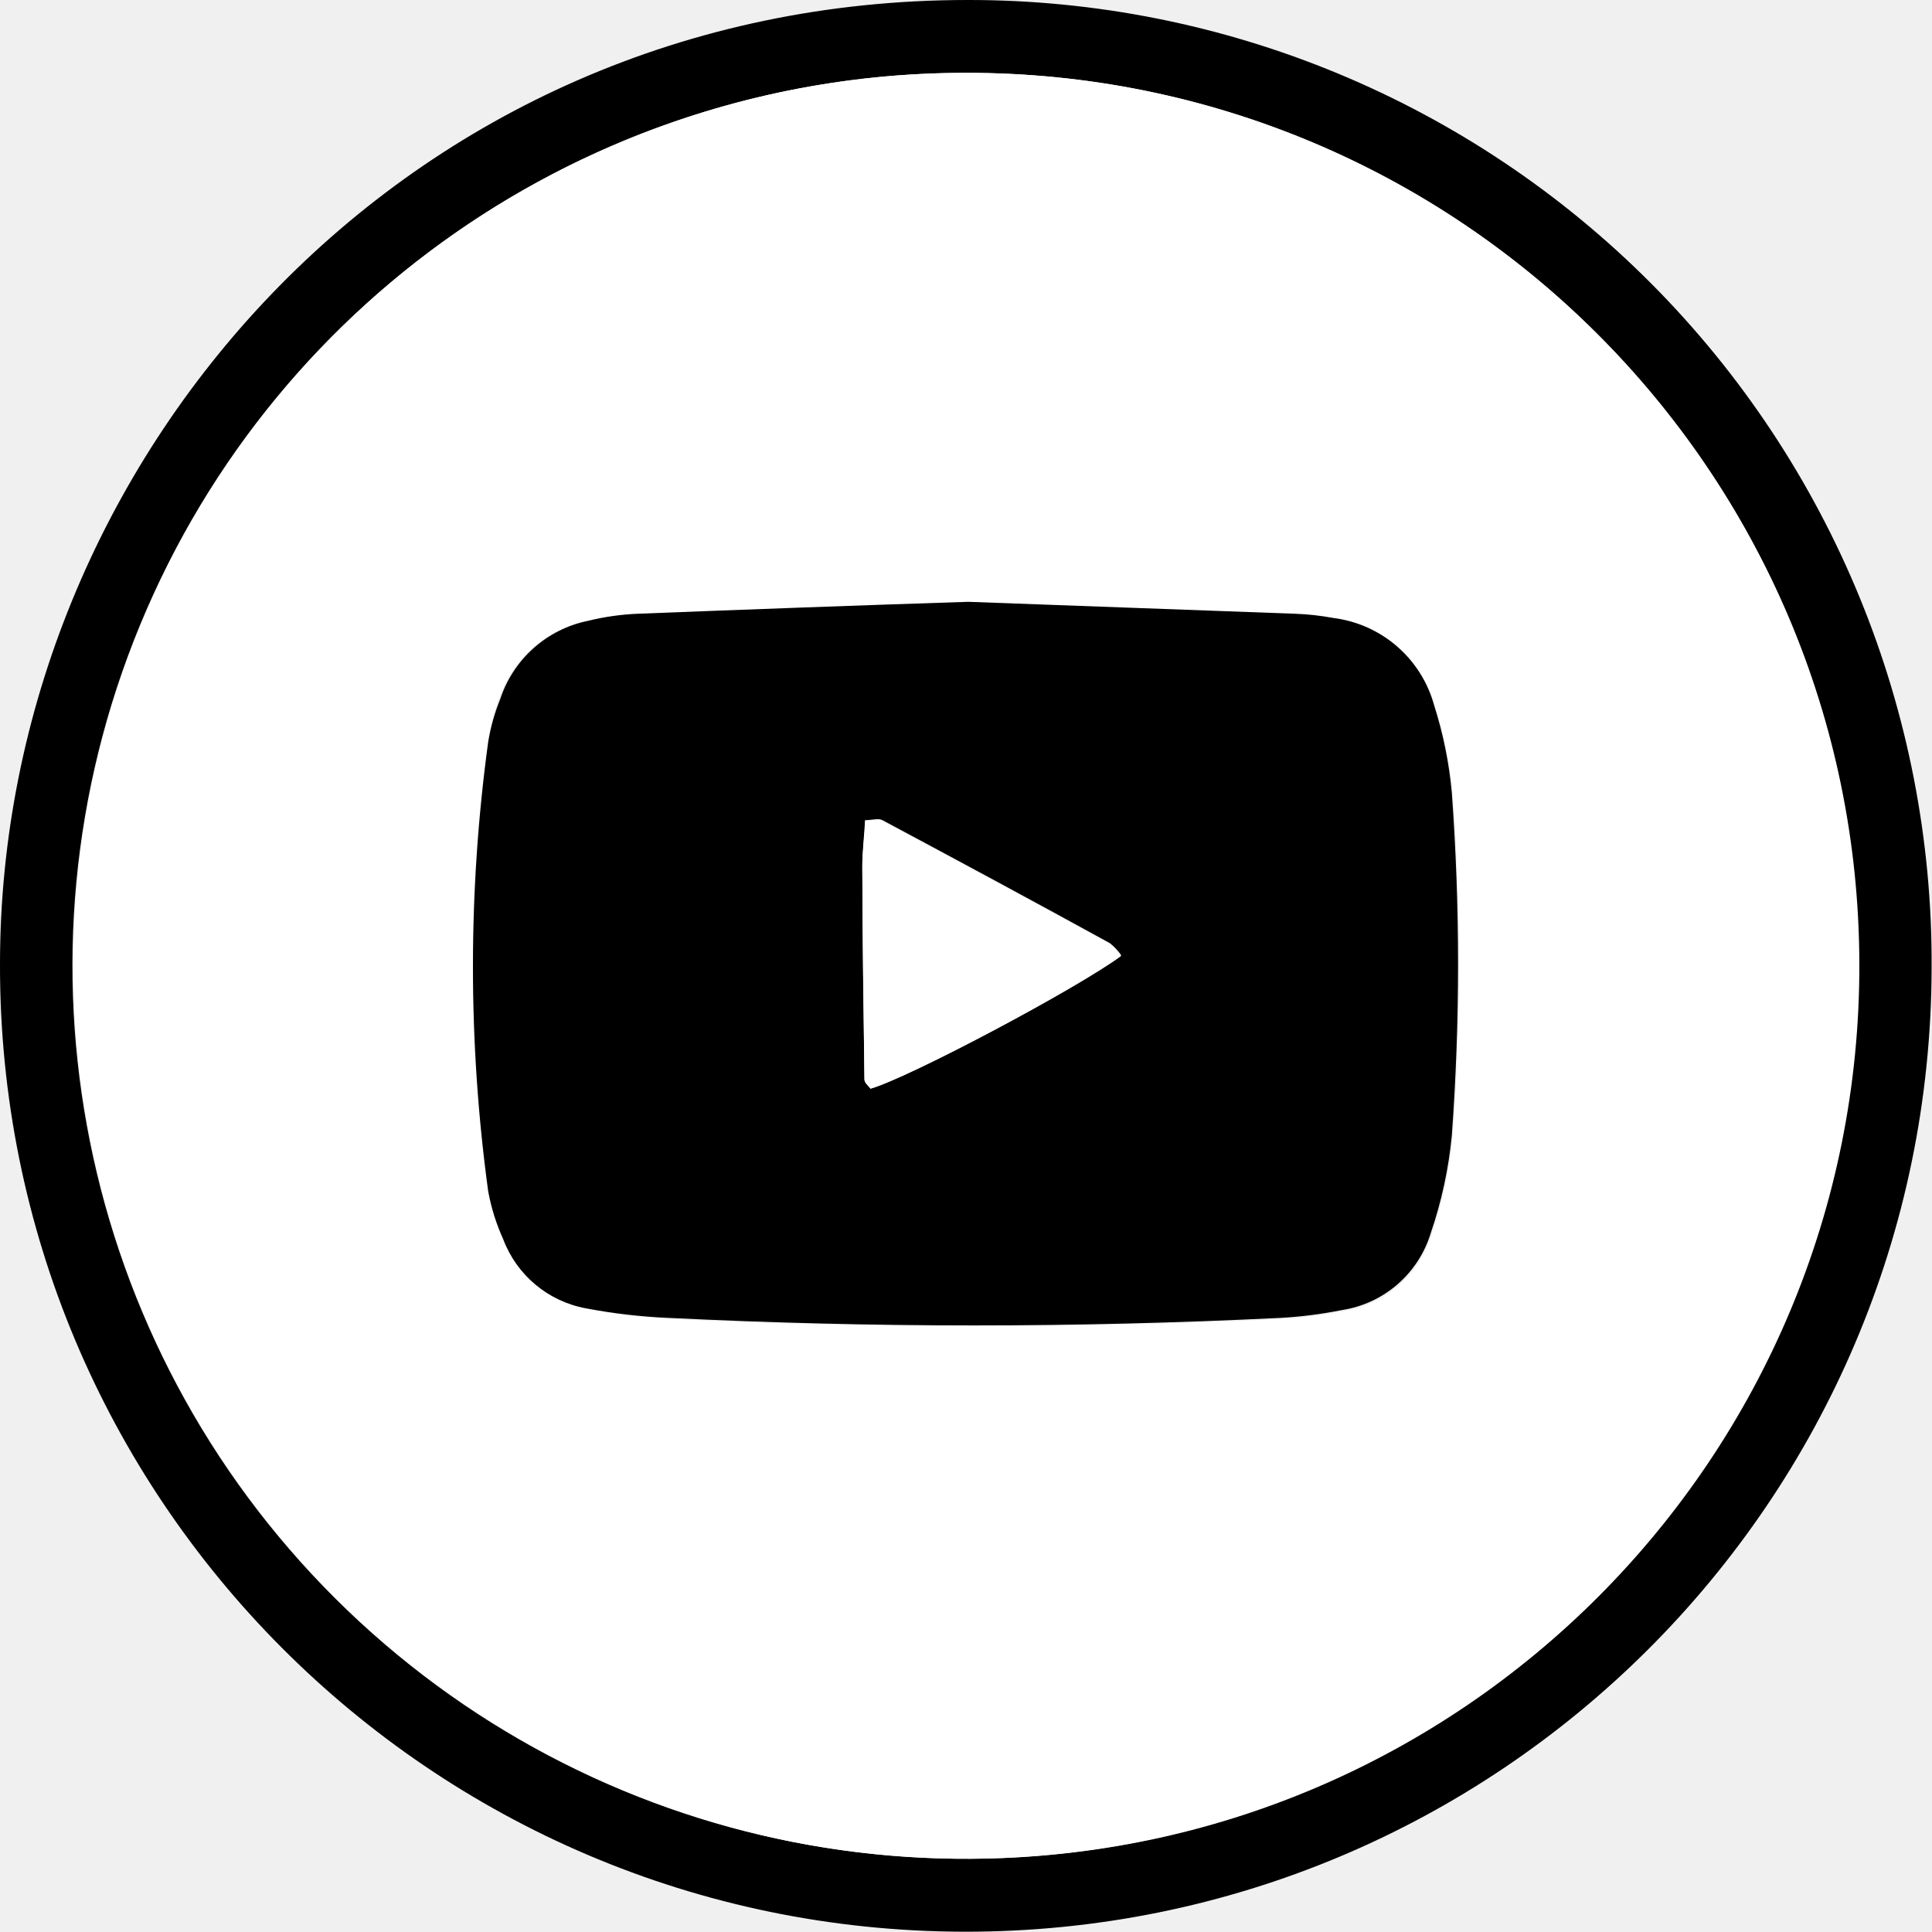
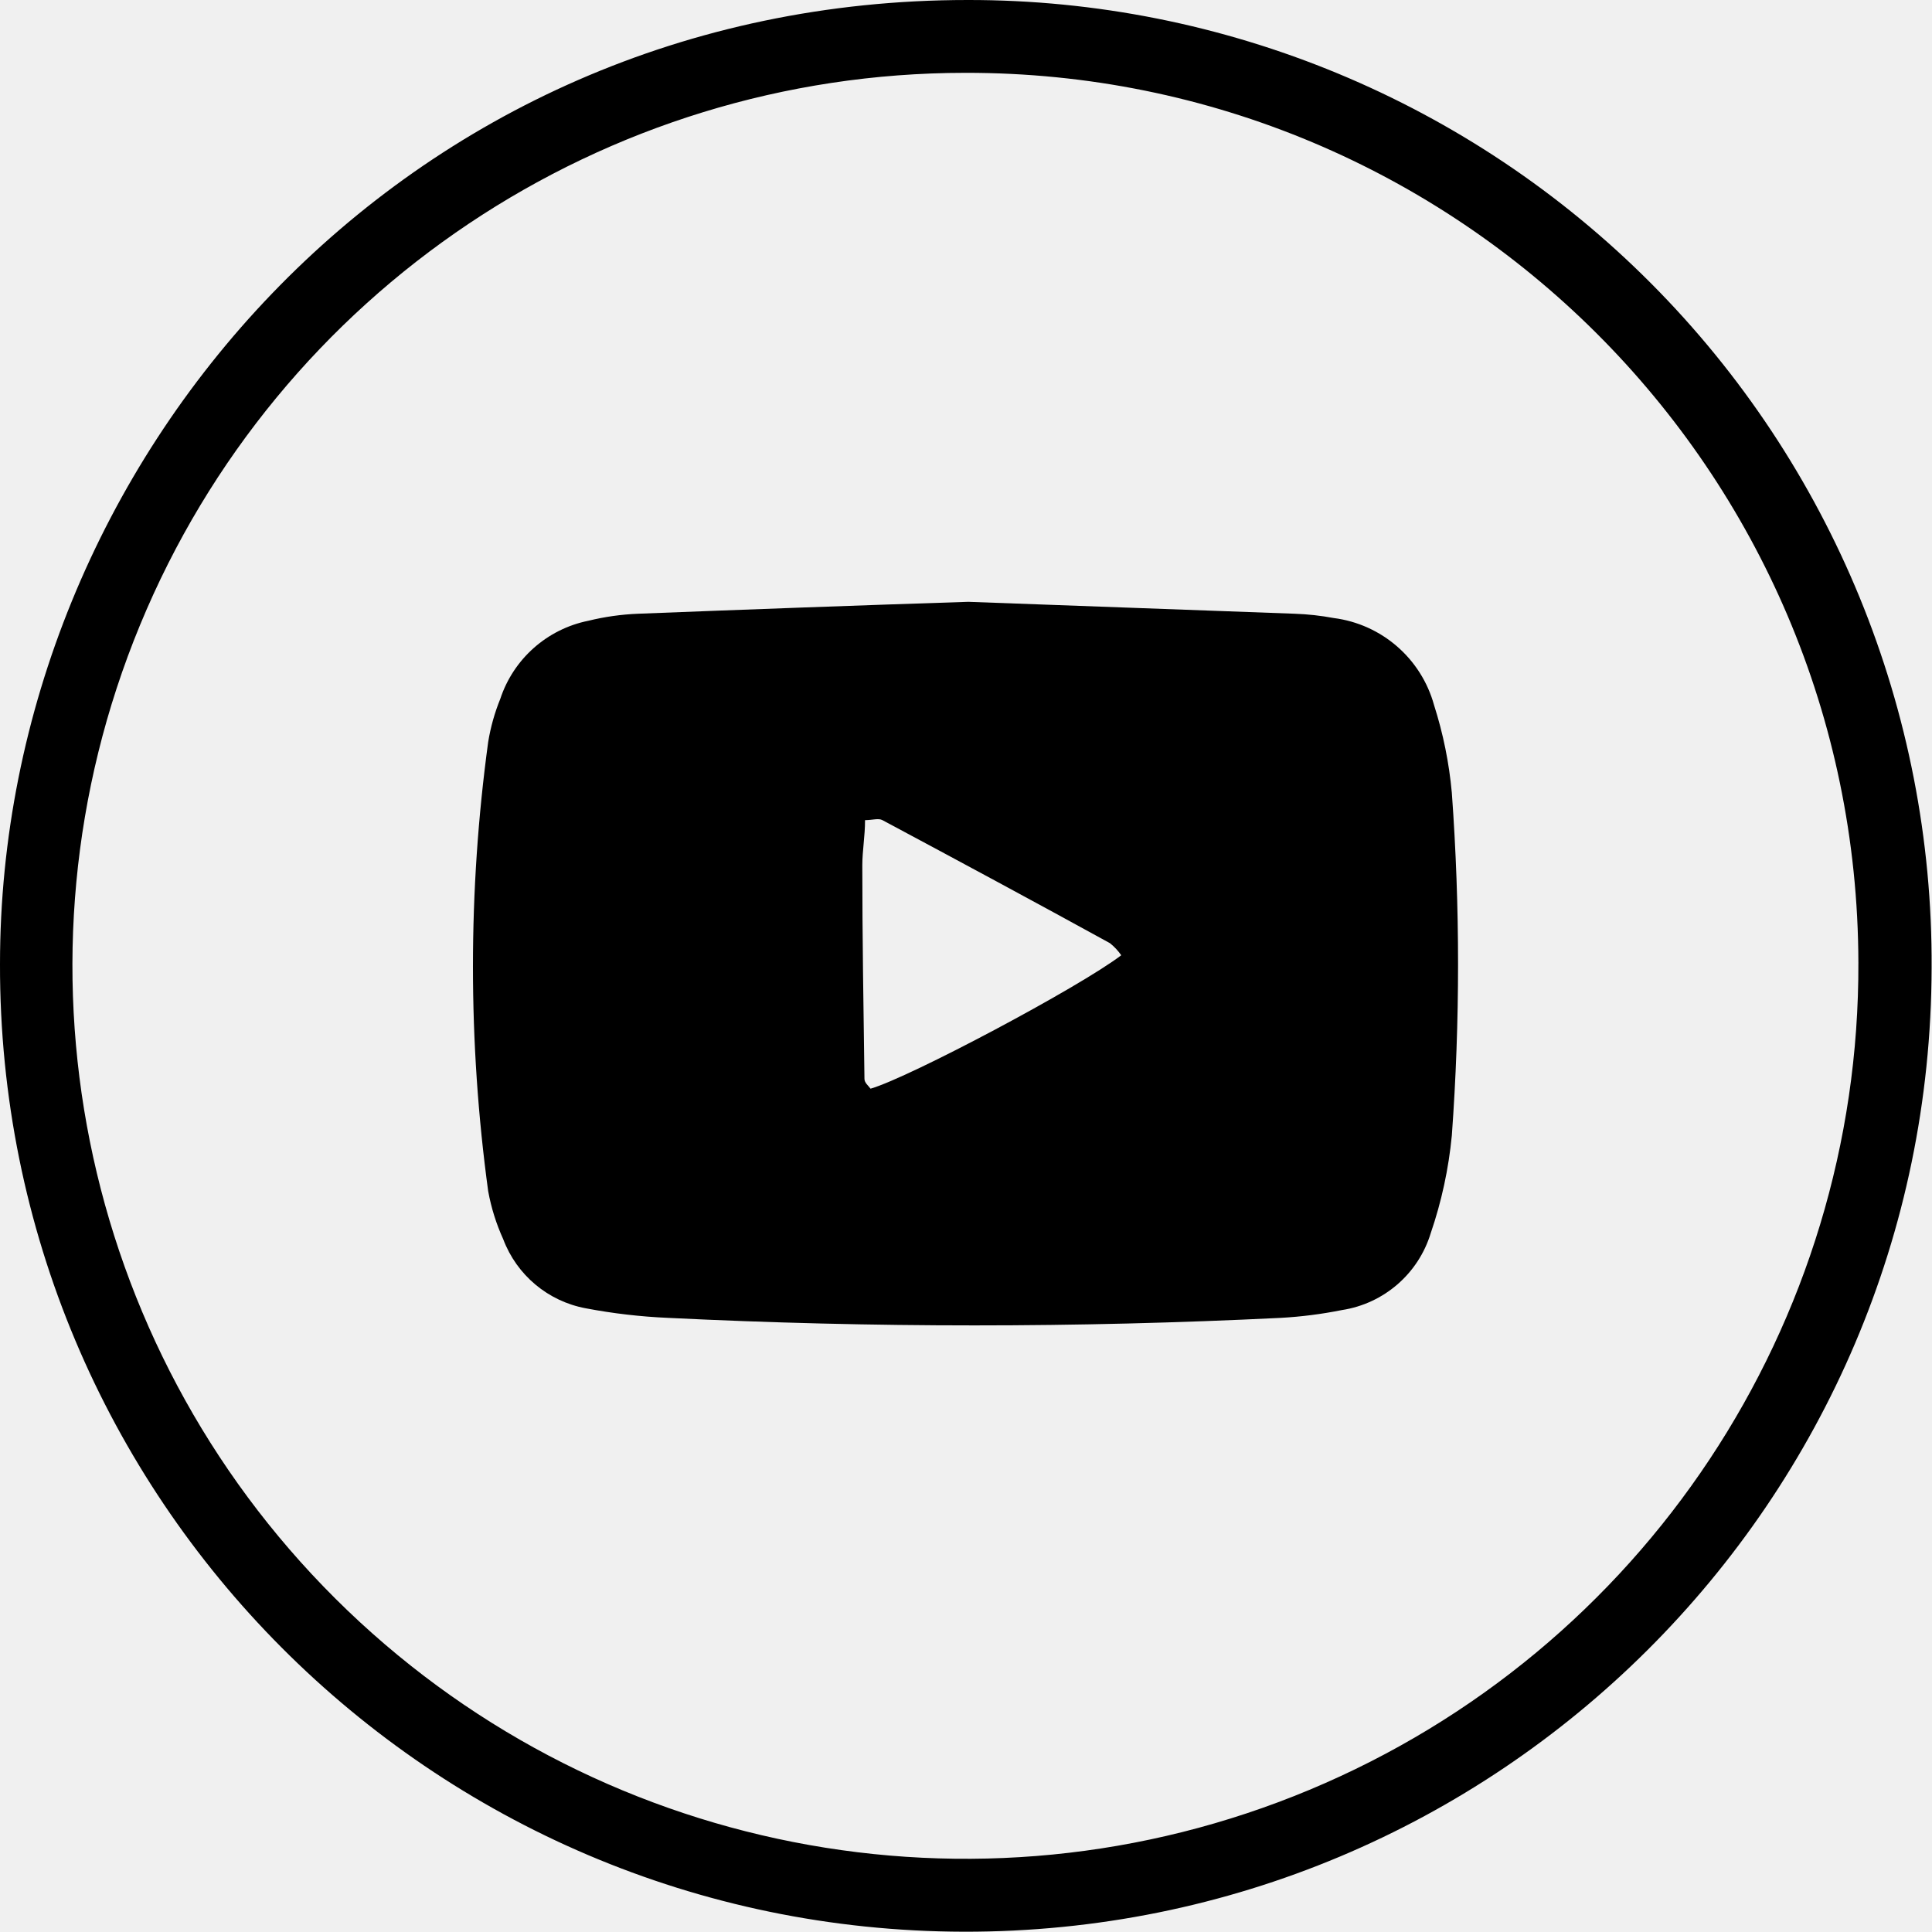
<svg xmlns="http://www.w3.org/2000/svg" id="Layer_1" data-name="Layer 1" viewBox="0 0 98.93 98.94">
-   <defs>
-     <style>.cls-1{fill:#fff;}</style>
-   </defs>
  <path d="M98.92,49.56A49.46,49.46,0,1,1,0,49.37C0,23.61,20.65,0,49.56,0A49.3,49.3,0,0,1,98.92,49.56ZM49.43,3.73A45.73,45.73,0,1,0,95.17,49.29,45.66,45.66,0,0,0,49.43,3.73Z" />
-   <path class="cls-1" d="M49.43,3.73A45.73,45.73,0,1,1,3.76,49.65,45.68,45.68,0,0,1,49.43,3.73Zm.16,27.09c-5.64.2-11.3.39-17,.62a12.85,12.85,0,0,0-2.55.36,6,6,0,0,0-4.51,4A10.25,10.25,0,0,0,25,38a85.2,85.2,0,0,0,0,23,10.49,10.49,0,0,0,.75,2.47A5.61,5.61,0,0,0,30,67a29.32,29.32,0,0,0,4.28.56q15.68.72,31.36,0a22.1,22.1,0,0,0,3.14-.4,5.65,5.65,0,0,0,4.55-3.94,21.9,21.9,0,0,0,1.08-5,120.94,120.94,0,0,0,0-17.55,20.93,20.93,0,0,0-.91-4.49,6.14,6.14,0,0,0-5.14-4.46,13.45,13.45,0,0,0-2-.22Z" />
  <path d="M49.59,30.82l16.71.61a13.45,13.45,0,0,1,2,.22,6.14,6.14,0,0,1,5.14,4.46,20.93,20.93,0,0,1,.91,4.49,120.94,120.94,0,0,1,0,17.55,21.9,21.9,0,0,1-1.08,5,5.65,5.65,0,0,1-4.55,3.94,22.1,22.1,0,0,1-3.14.4q-15.68.77-31.36,0A29.32,29.32,0,0,1,30,67a5.61,5.61,0,0,1-4.23-3.54A10.49,10.49,0,0,1,25,61a85.2,85.2,0,0,1,0-23,10.25,10.25,0,0,1,.62-2.21,6,6,0,0,1,4.51-4,12.85,12.85,0,0,1,2.55-.36C38.29,31.21,44,31,49.59,30.82Zm-5,24.93c2-.58,10.68-5.19,12.83-6.83a2.88,2.88,0,0,0-.58-.62C53,46.19,49.08,44.08,45.19,42c-.2-.11-.52,0-.89,0,0,.82-.14,1.57-.14,2.32,0,3.64.06,7.29.11,10.93C44.27,55.45,44.47,55.6,44.58,55.75Z" />
-   <path class="cls-1" d="M44.58,55.75c-.11-.15-.31-.3-.31-.45-.05-3.64-.09-7.29-.11-10.93,0-.75.09-1.5.14-2.32.37,0,.69-.15.89,0,3.89,2.07,7.77,4.18,11.64,6.29a2.88,2.88,0,0,1,.58.62C55.26,50.56,46.6,55.17,44.58,55.75Z" />
</svg>
